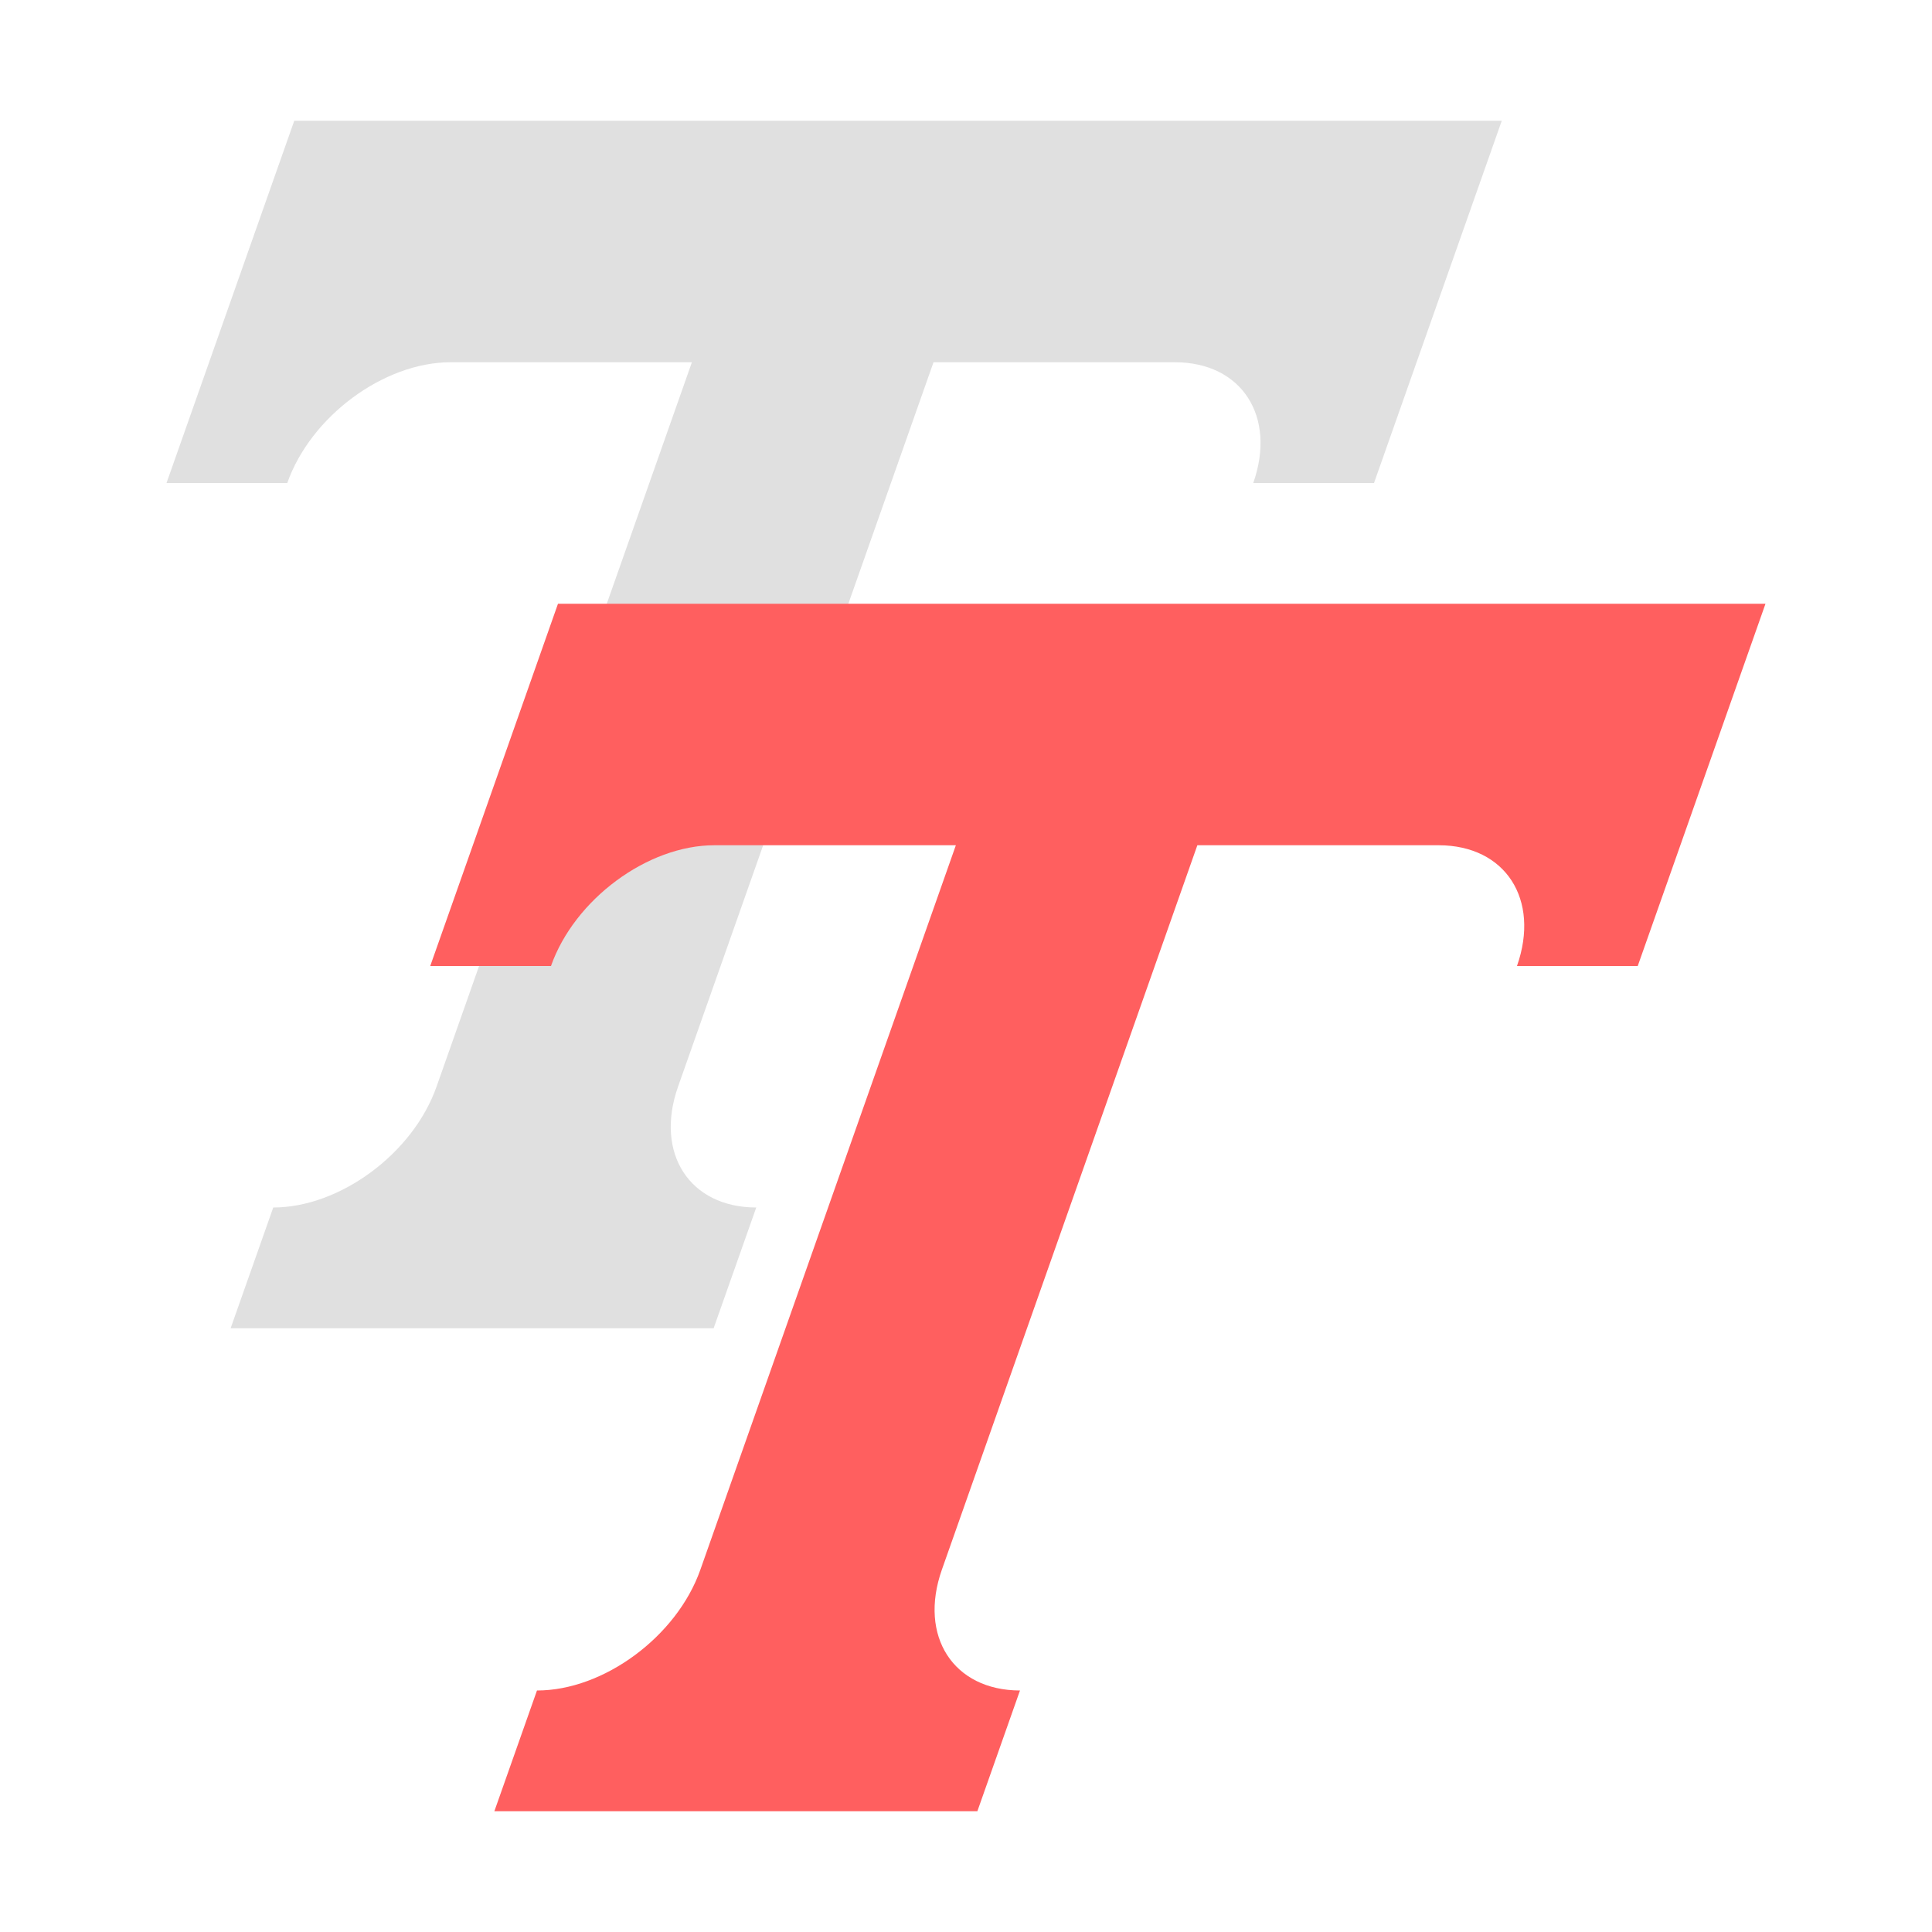
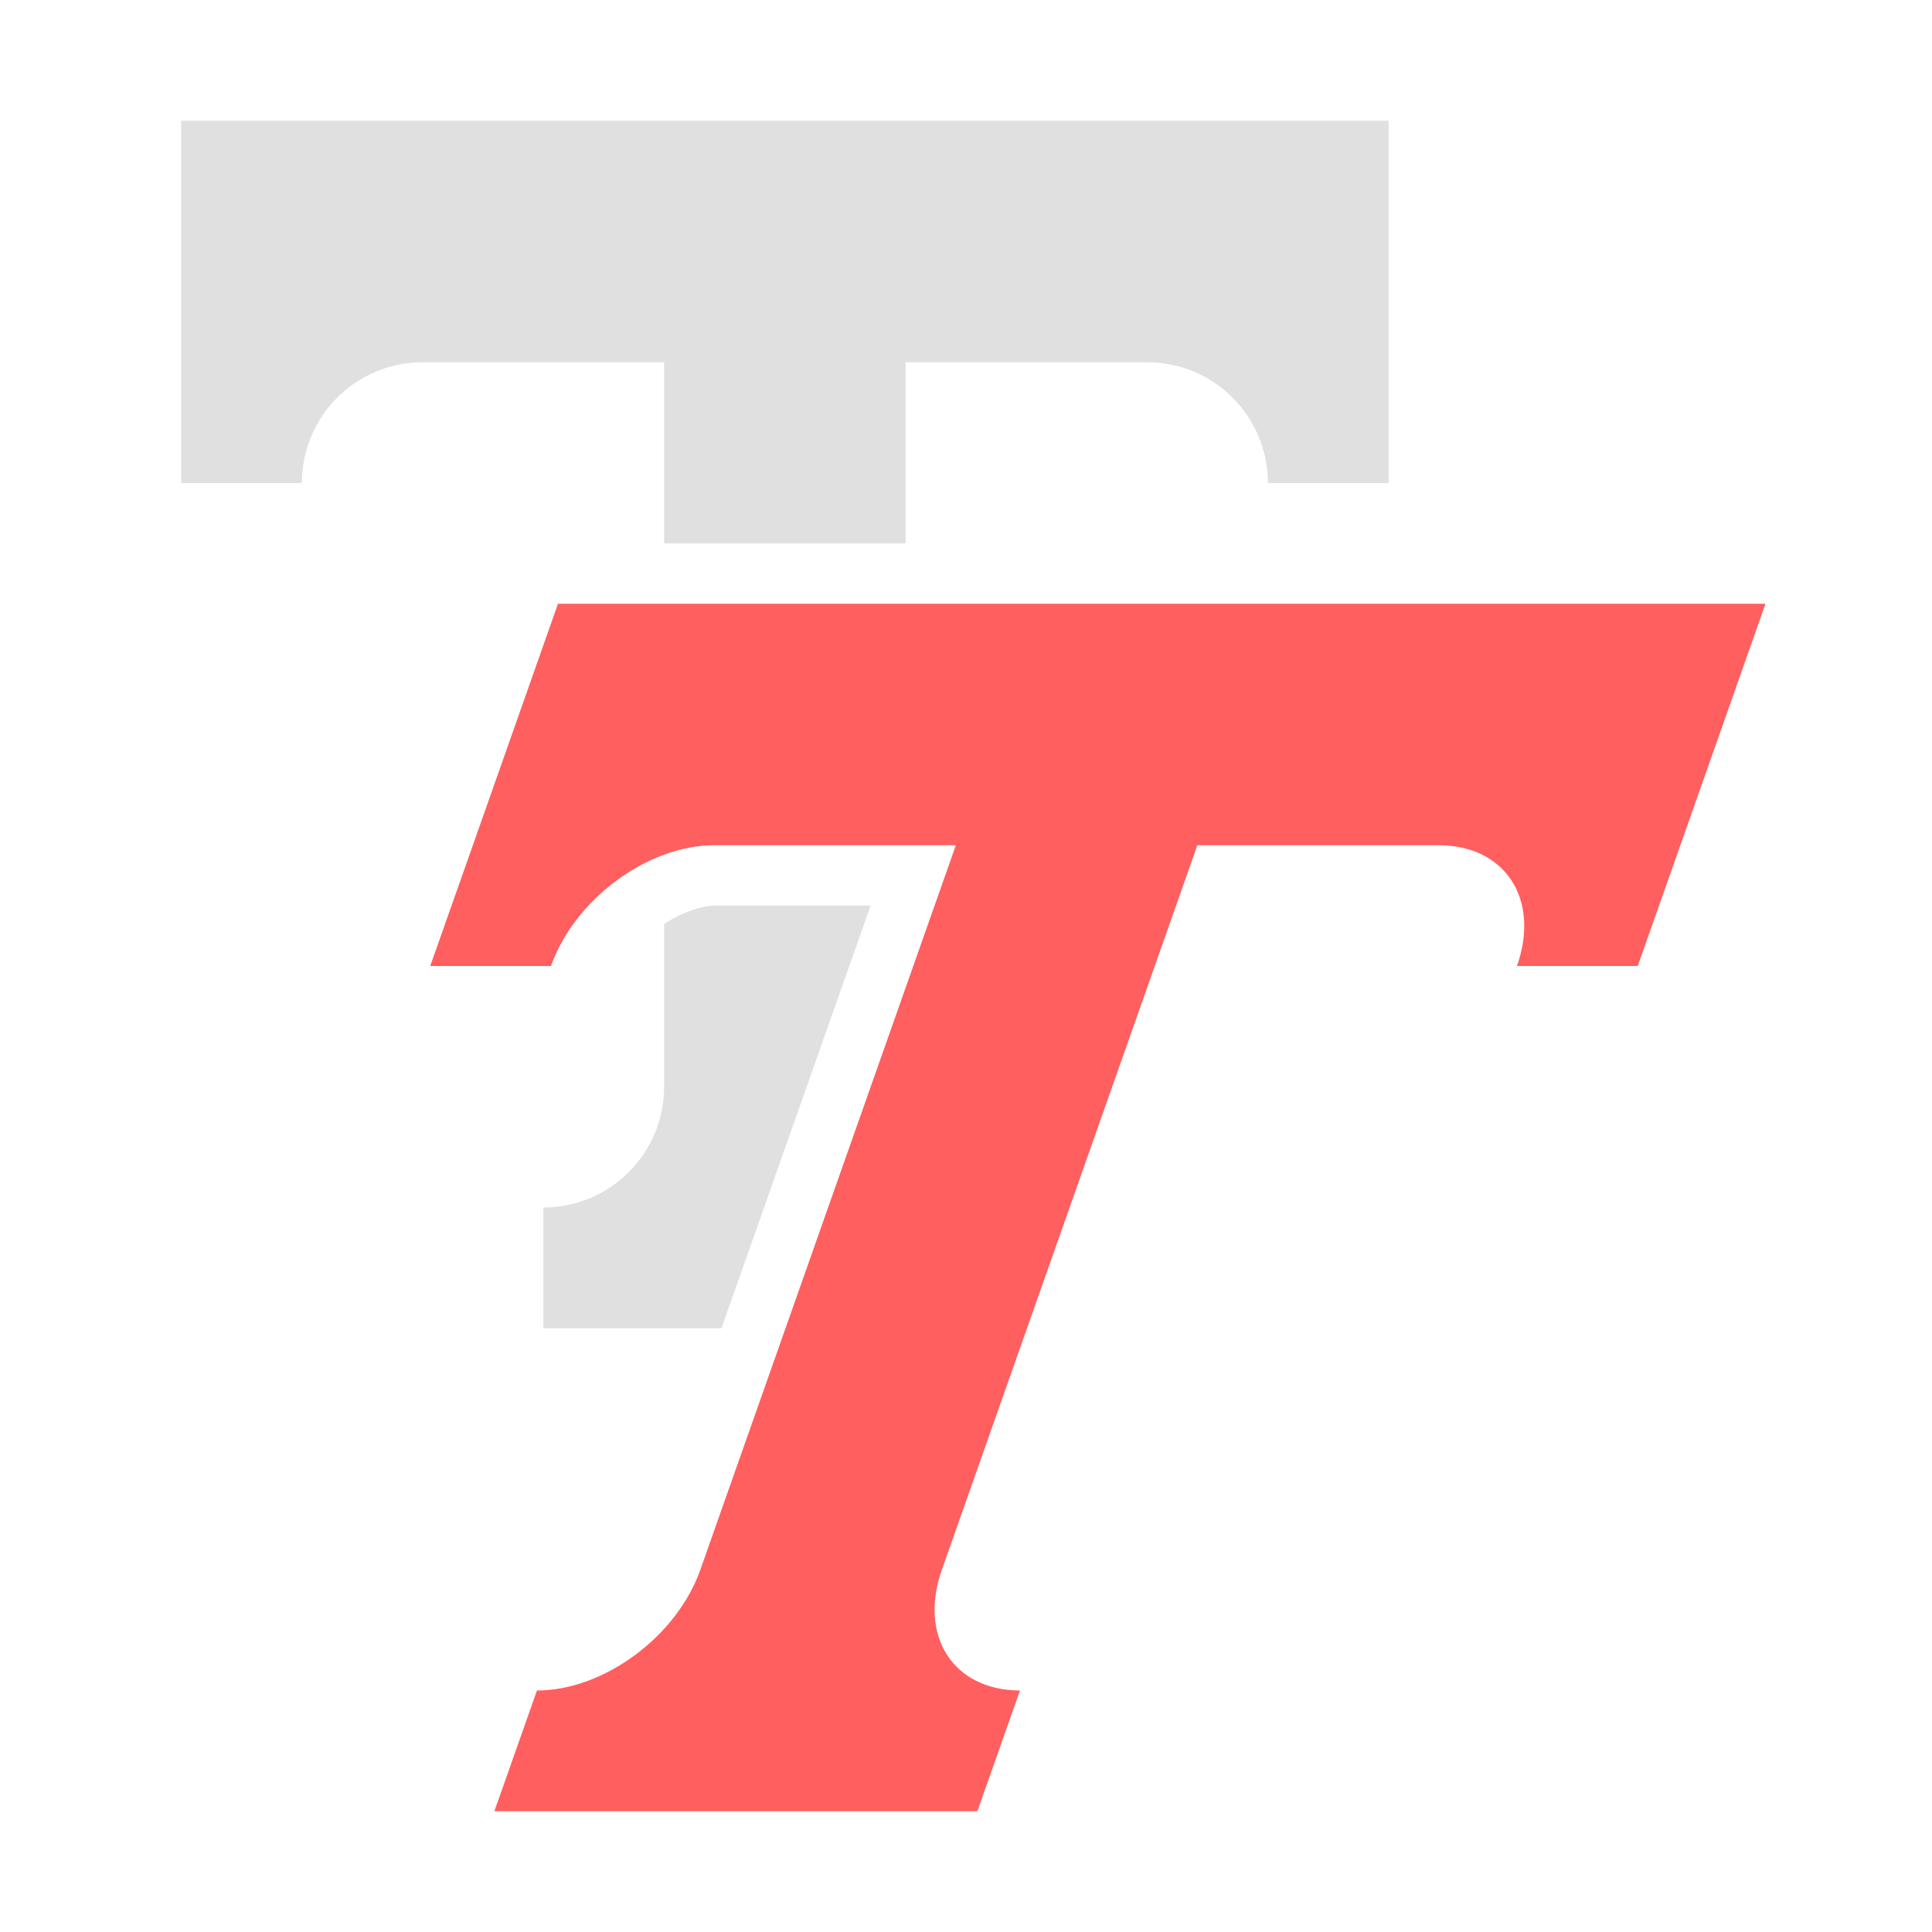
<svg xmlns="http://www.w3.org/2000/svg" height="16" width="16" xml:space="preserve">
-   <path d="M2.437 1 1.379 4h1A.84 1.192 50 0 1 3.73 3h2L3.615 9a.84 1.192 50 0 1-1.352 1l-.353 1h4l.353-1a.84 1.192 50 0 1-.648-1l2.116-6h2a.84 1.192 50 0 1 .648 1h1l1.058-3h-6Z" fill="#e0e0e0" />
-   <path d="m4.621 5-.705 2-.353 1h1a.84 1.192 49.998 0 1 1.353-1h2L5.8 13a.84 1.192 49.998 0 1-1.353 1l-.353 1h4l.353-1a.84 1.192 49.998 0 1-.647-1l2.116-6h2a.84 1.192 49.998 0 1 .647 1h1l.353-1 .705-2h-6Z" fill="#ff5f5f" />
+   <path d="M5.975 11 7.21 7.5H5.916a.478.478 0 0 0-.113.016.837.837 0 0 0-.127.043c-.044.018-.089.04-.133.066l-.043.027V9a1 1 0 0 1-1 1v1h1.475zM1.5 1v3h1a1 1 0 0 1 1-1h2v1.5h2V3h2a1 1 0 0 1 1 1h1V1h-10z" style="fill:#e0e0e0;fill-opacity:1" />
+   <path d="m4.621 5-.705 2-.353 1h1a.84 1.192 49.998 0 1 1.353-1h2L5.8 13a.84 1.192 49.998 0 1-1.353 1l-.353 1h4l.353-1a.84 1.192 49.998 0 1-.647-1l2.116-6h2a.84 1.192 49.998 0 1 .647 1h1l.353-1 .705-2h-6z" fill="#ff5f5f" />
</svg>
